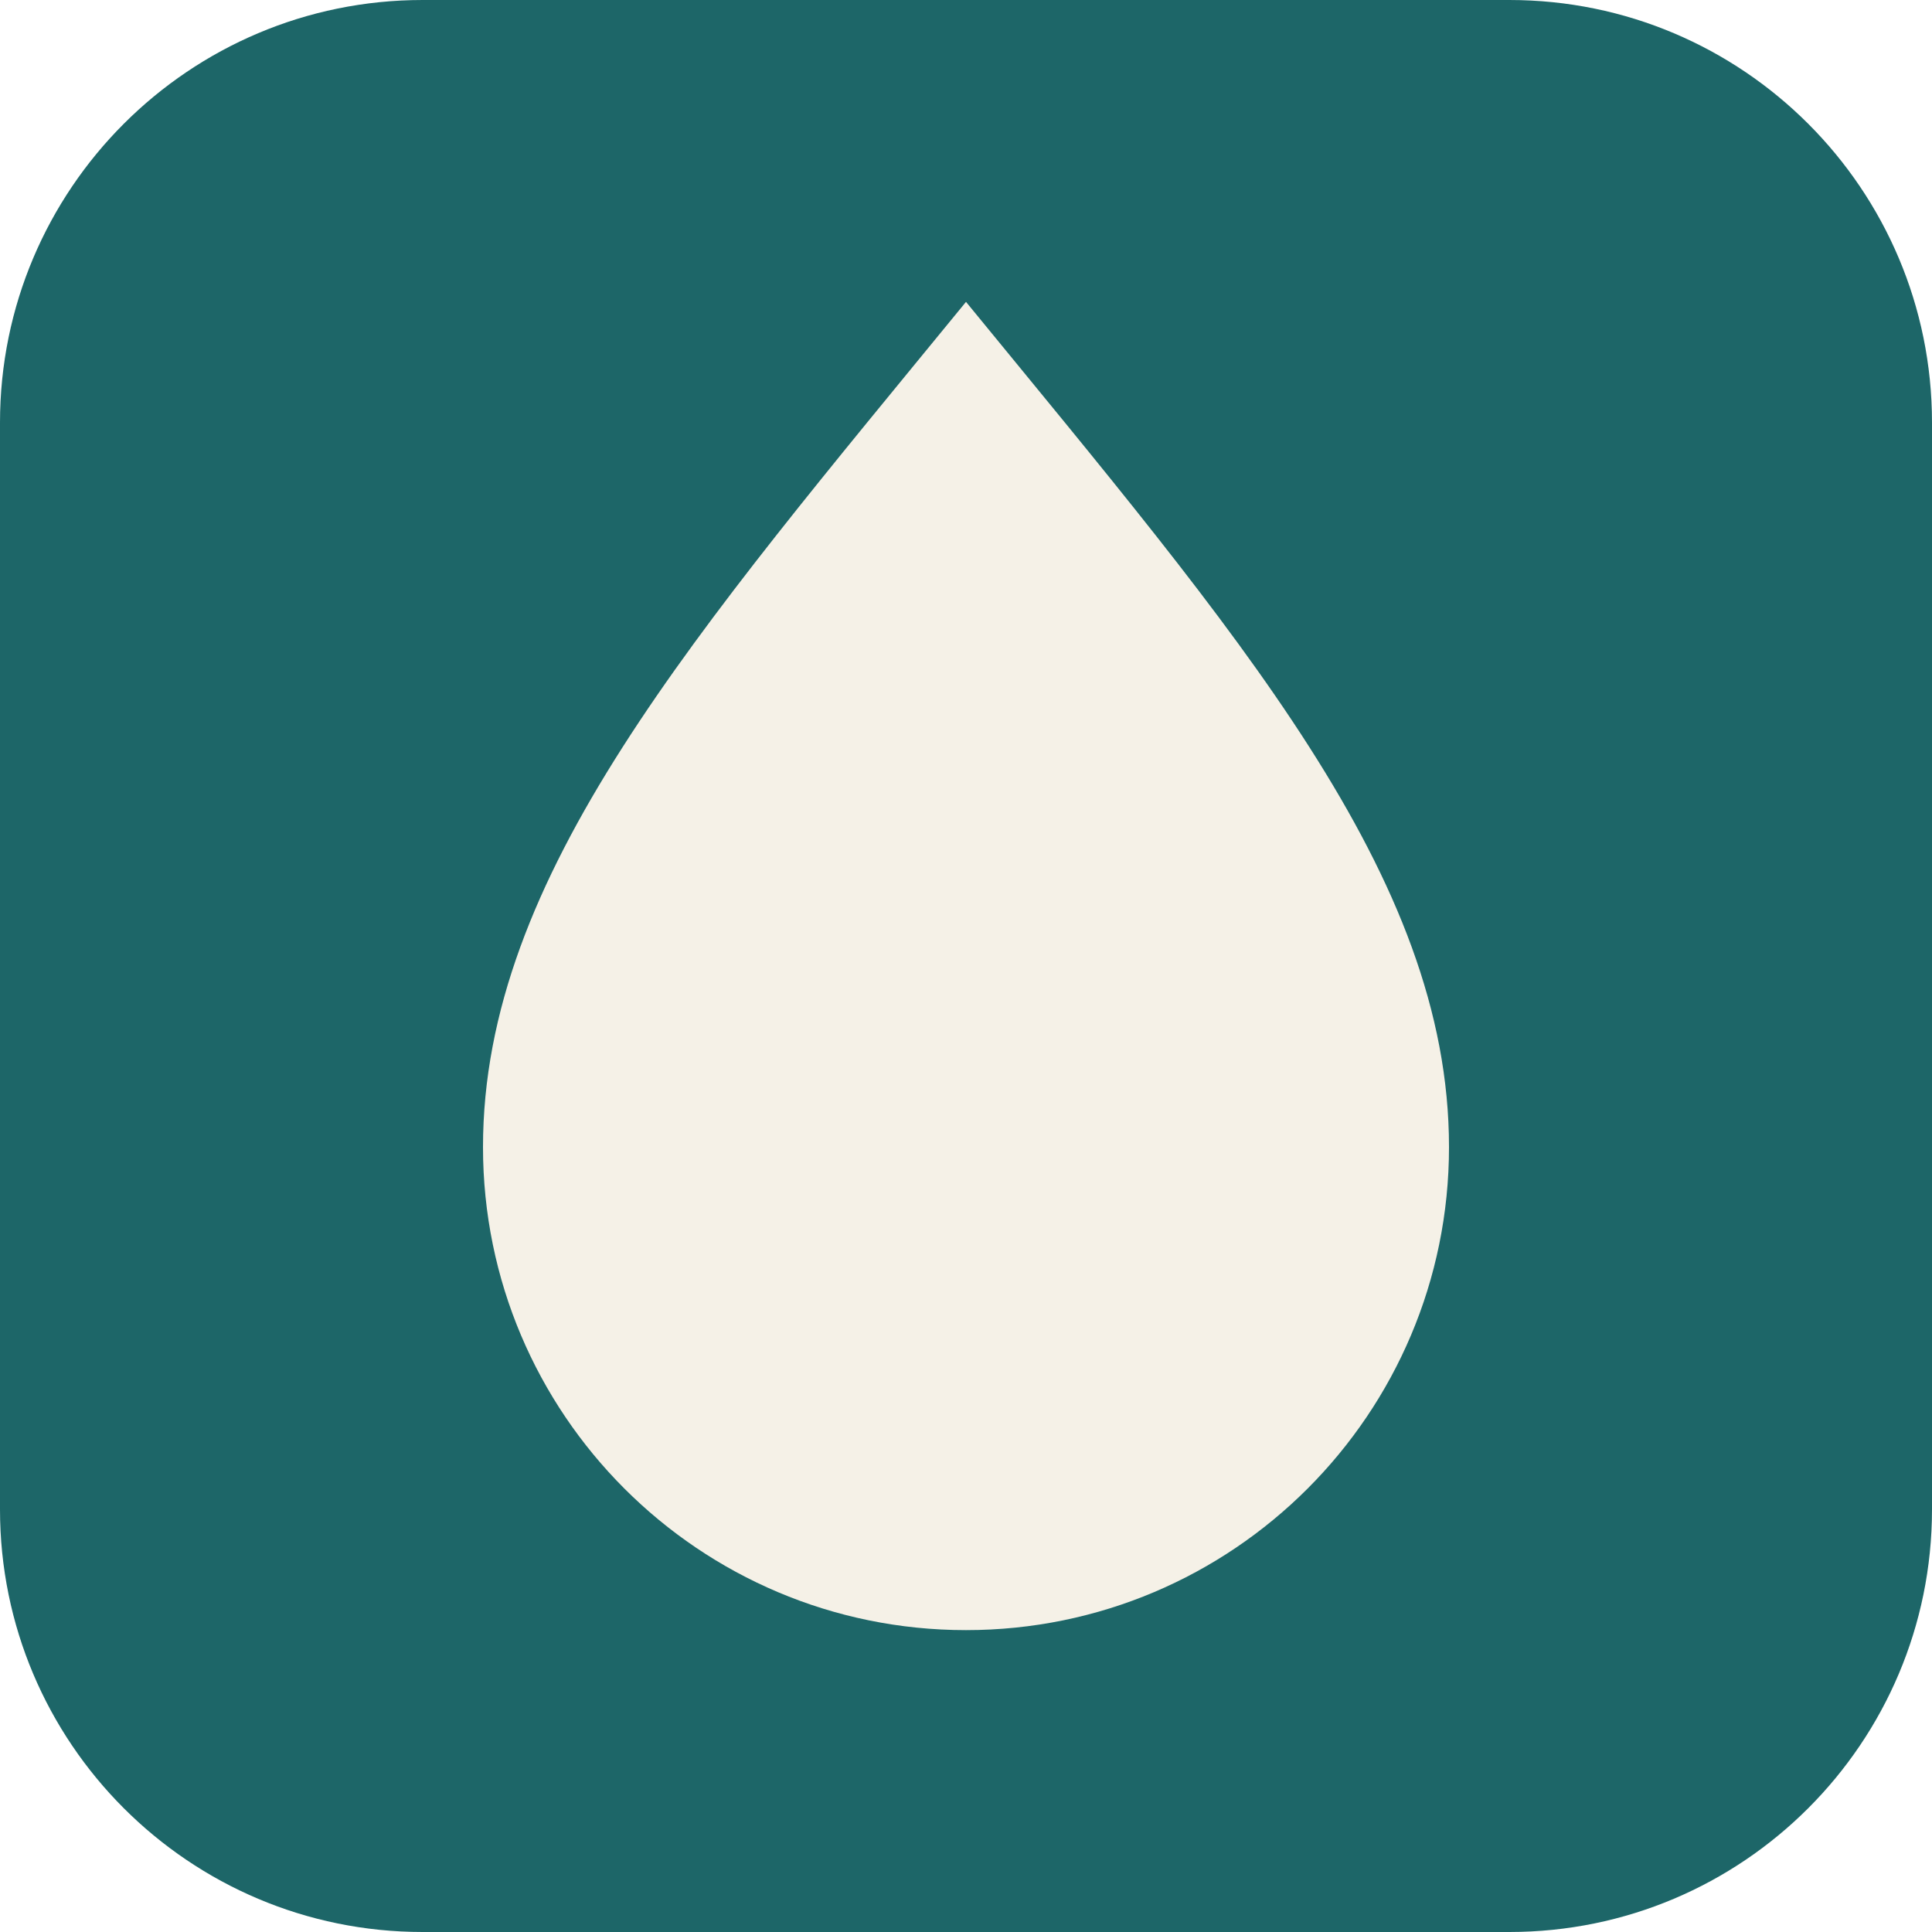
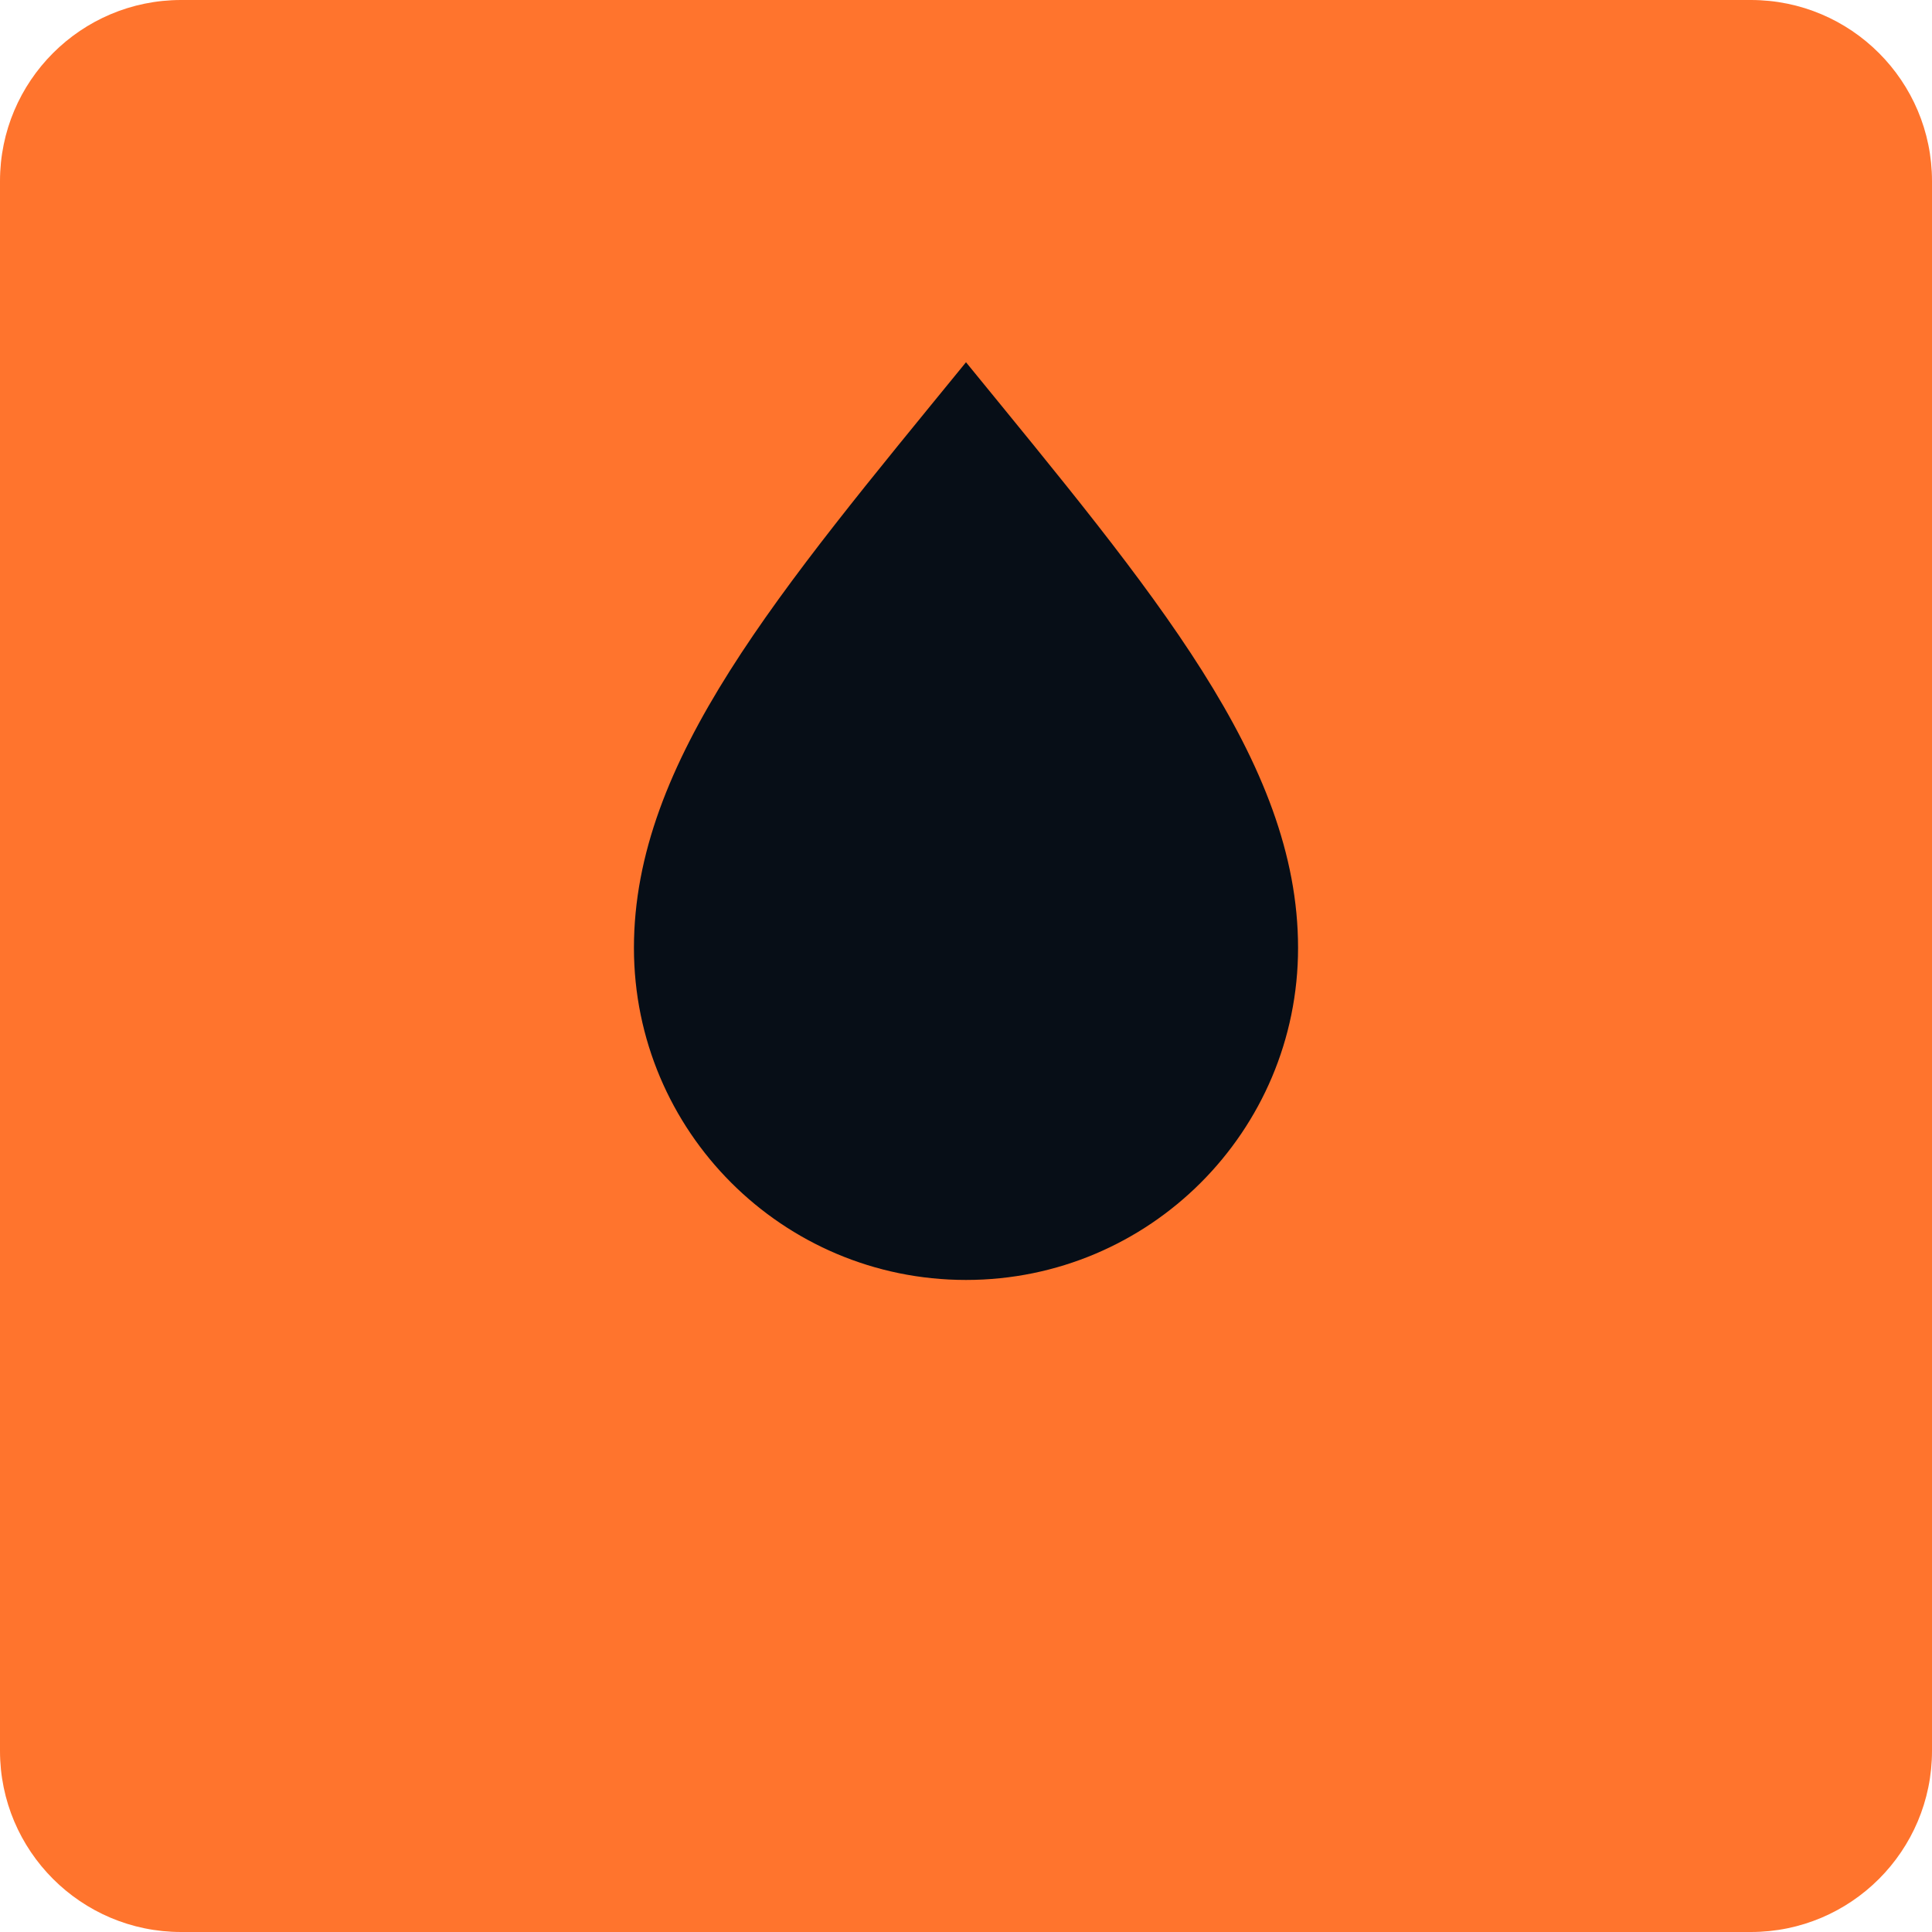
<svg xmlns="http://www.w3.org/2000/svg" viewBox="0 0 64 64">
-   <rect width="64" height="64" rx="14" fill="#1d6668" />
-   <path d="M32 10c9 11 16 19 16 28a16 16 0 0 1-32 0c0-9 7-17 16-28Z" fill="#f5f1e7" />
+   <rect width="64" height="64" rx="6" fill="#ff742d" />
+   <path d="M32 12c6.2 7.6 11 13.2 11 19.4a11 11 0 0 1-22 0C21 25.2 25.8 19.6 32 12Z" fill="#070e17" />
</svg>
